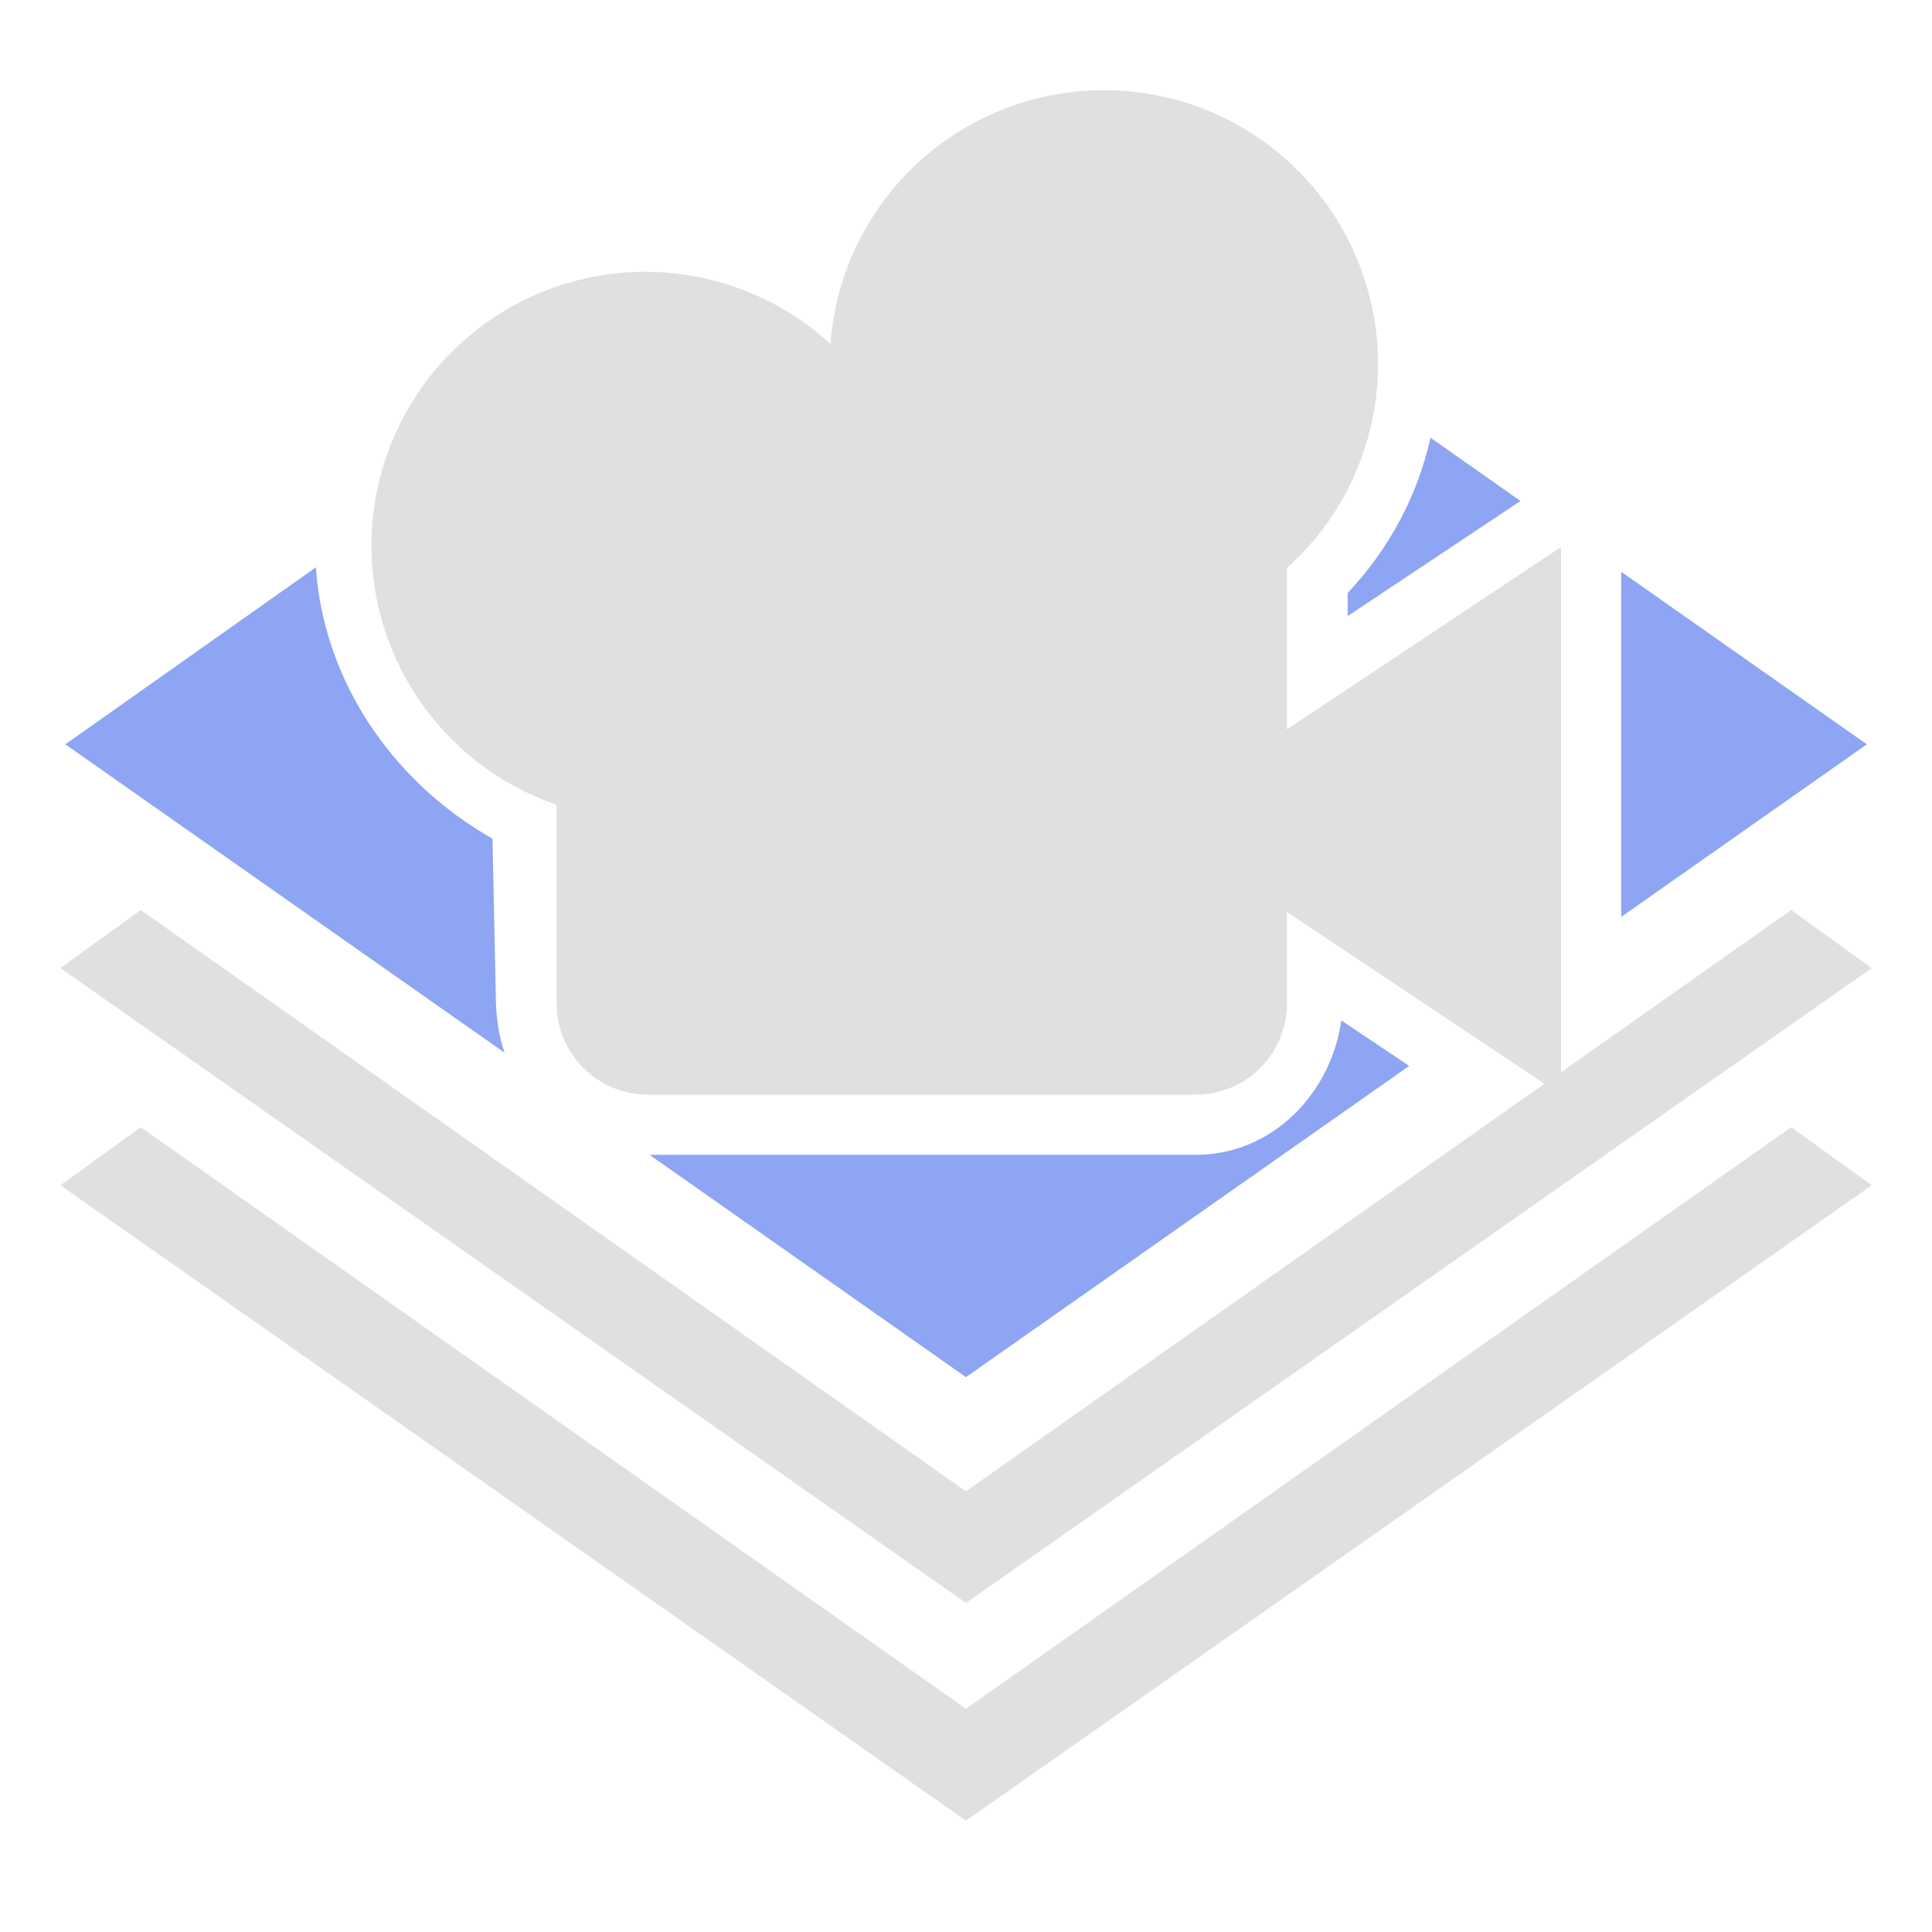
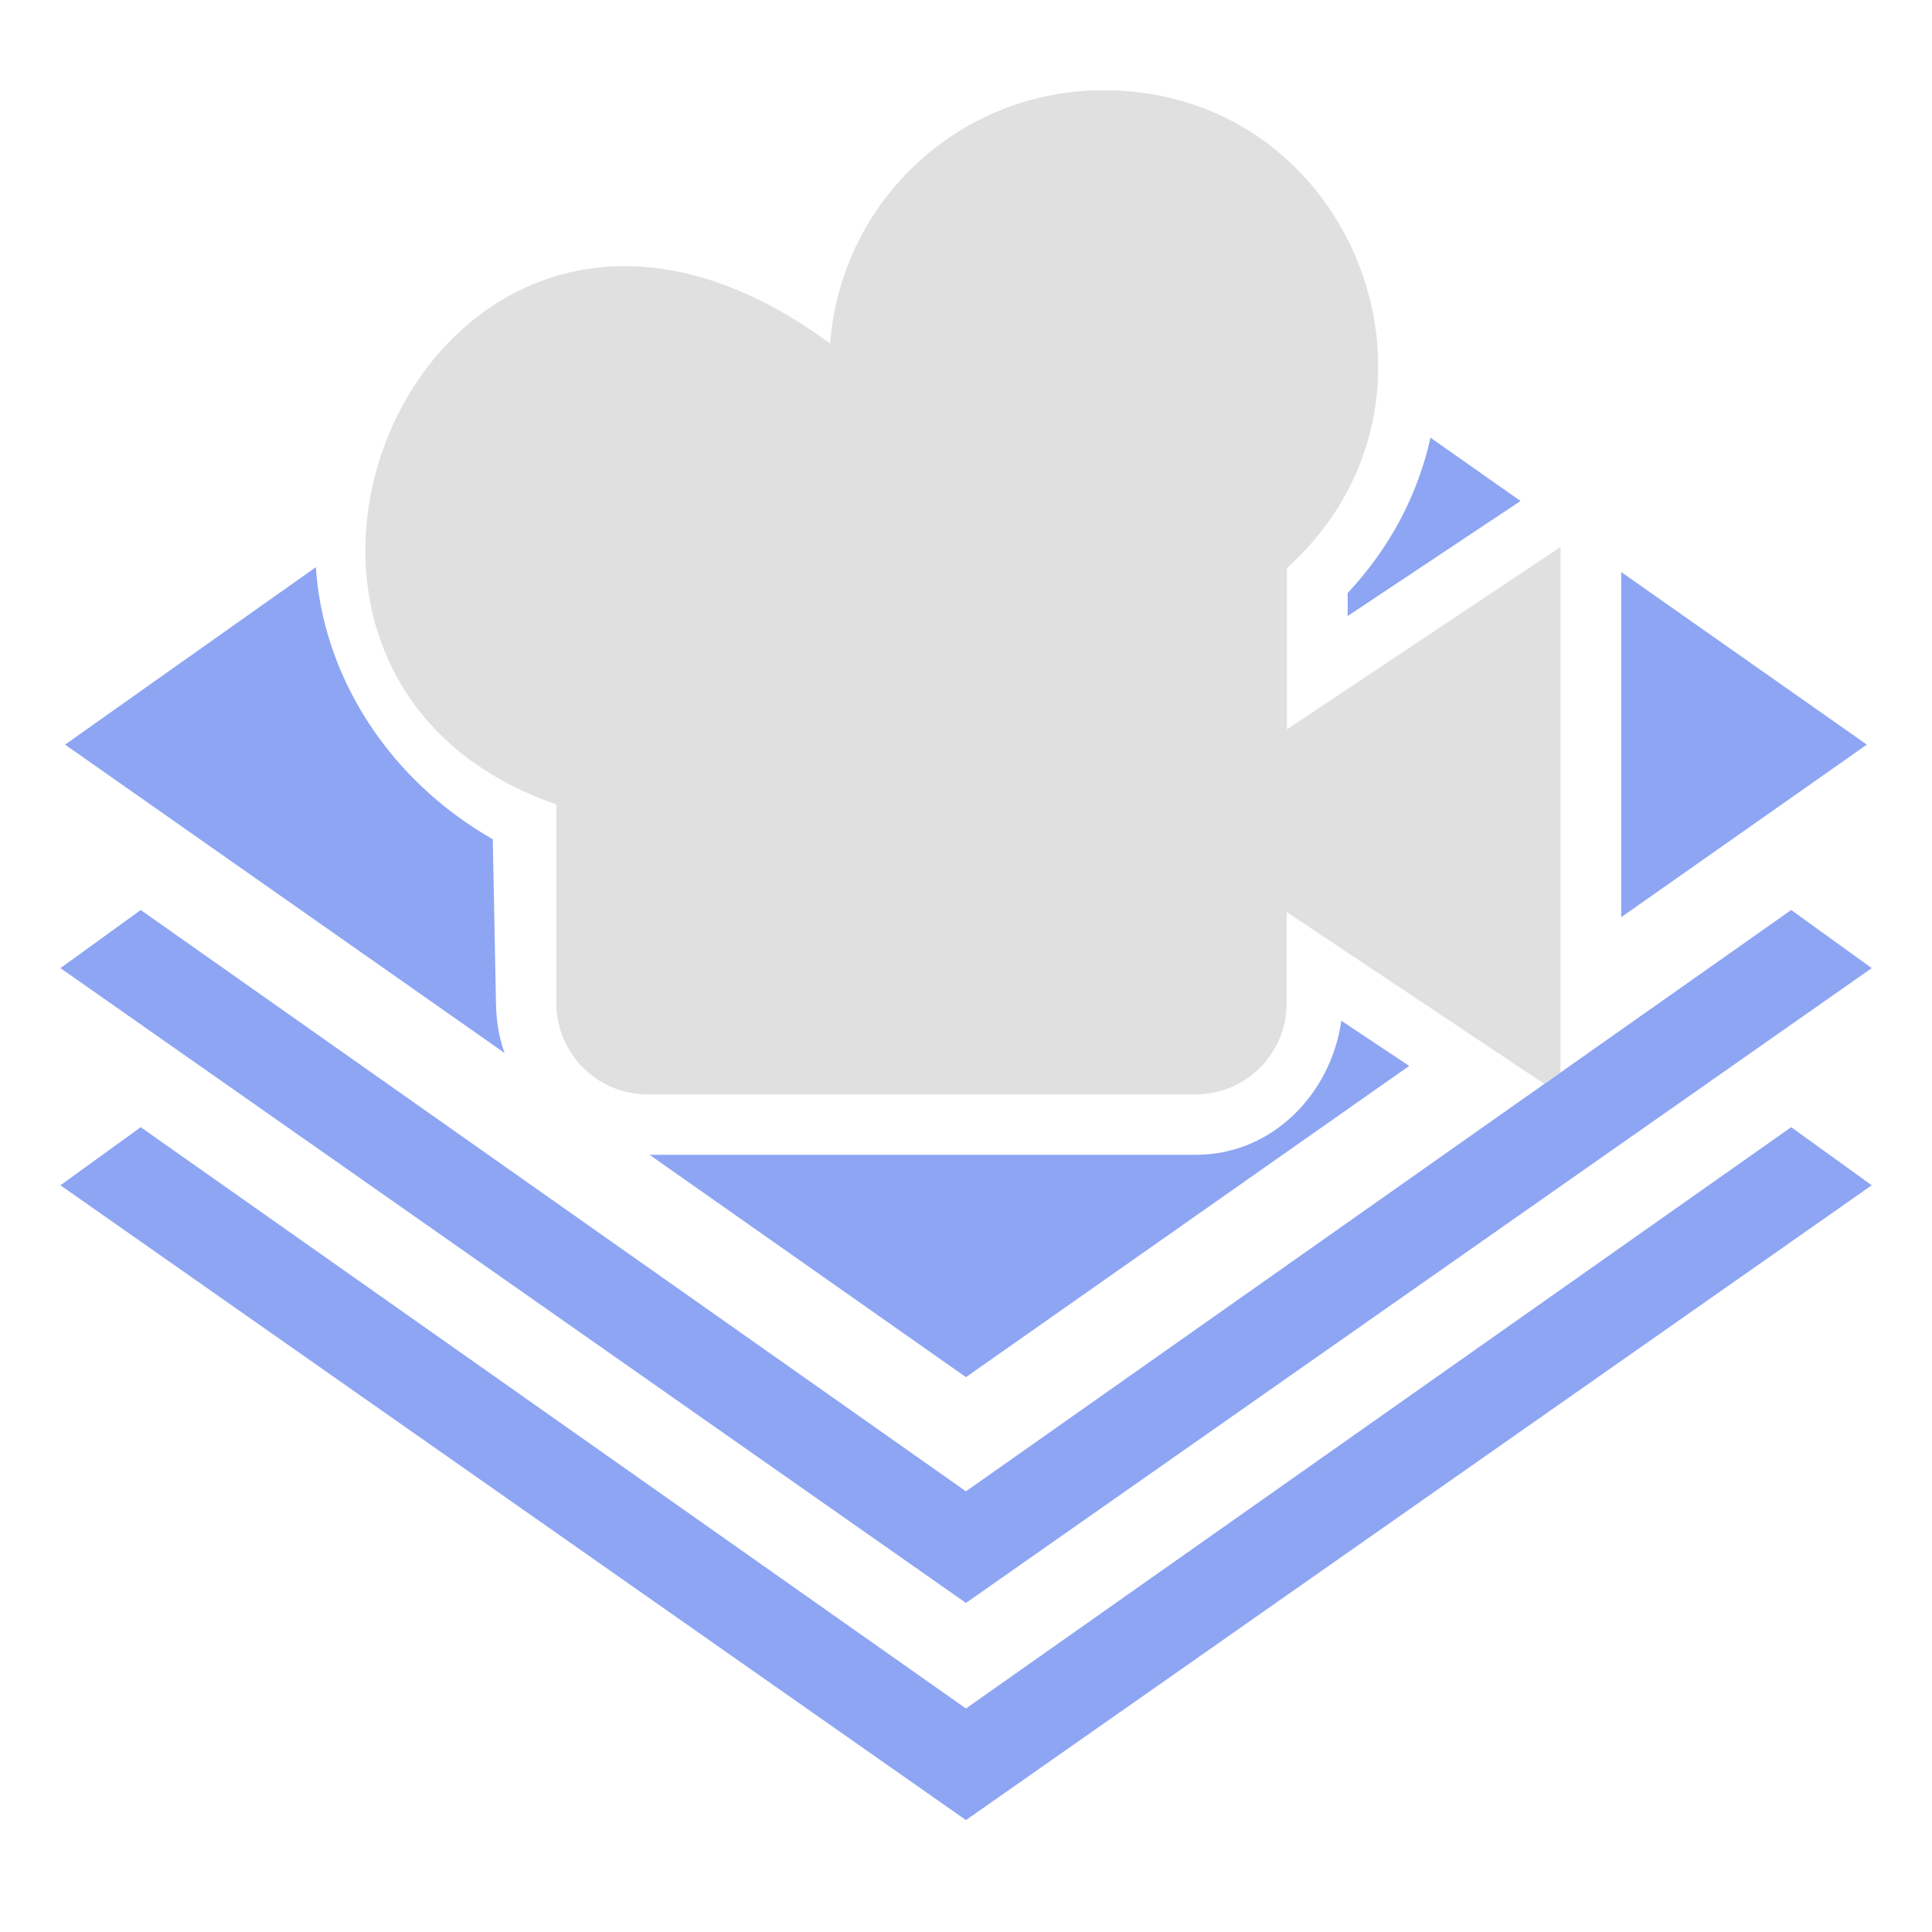
<svg xmlns="http://www.w3.org/2000/svg" width="16" height="16" version="1.1" id="svg1">
  <defs id="defs1" />
  <g id="g2" transform="matrix(1.19299,0,0,1.19299,2.631546,4.713722)">
    <g id="g4" transform="matrix(1.996768,0,0,1.996768,4.735308,7.150281)">
      <g id="path1" style="opacity:1" transform="matrix(0.818298,-0.5747942,0.818298,0.5747942,0,0)" />
      <g id="g3" transform="translate(0,-1.218015)">
-         <path id="rect4" style="fill:#e0e0e0;fill-opacity:1;stroke:none;stroke-width:0.443;stroke-linecap:round;stroke-linejoin:miter;stroke-dasharray:none;stroke-opacity:1;paint-order:stroke markers fill" d="M 0.363 -4.028 A 0.952 0.952 0 0 0 -0.589 -3.146 A 0.952 0.952 0 1 0 -1.541 -1.544 L -1.541 -0.854 A 0.317 0.317 0 0 0 -1.224 -0.536 L 0.681 -0.536 A 0.317 0.317 0 0 0 0.998 -0.854 L 0.998 -1.171 L 1.893 -0.574 L -0.118 0.843 L -2.987 -1.178 L -3.266 -0.976 L -0.118 1.231 L 3.031 -0.976 L 2.751 -1.178 L 1.951 -0.614 L 1.951 -2.44 L 0.998 -1.806 L 0.998 -2.367 A 0.952 0.952 0 0 0 0.363 -4.028 z M -2.987 -0.423 L -3.266 -0.221 L -0.118 1.988 L 3.031 -0.221 L 2.751 -0.423 L -0.118 1.599 L -2.987 -0.423 z " />
-         <path id="path1-8" style="fill:#8da5f3;fill-opacity:1;stroke:none;stroke-width:0.443;stroke-linecap:round;stroke-linejoin:miter;stroke-dasharray:none;stroke-opacity:1;paint-order:stroke markers fill" d="M 1.497,-2.82 C 1.454,-2.626 1.359,-2.44 1.209,-2.28 V -2.2 l 0.601,-0.4 z m -3.874,0.45 -0.872,0.616 1.527,1.072 c -0.019,-0.055 -0.028,-0.113 -0.03,-0.174 l -0.012,-0.57 c -0.363,-0.206 -0.59,-0.567 -0.614,-0.945 z m 4.537,0.016 v 1.2 l 0.854,-0.6 z m -0.973,1.56 c -0.036,0.255 -0.241,0.467 -0.505,0.467 H -1.218 L -0.118,0.446 1.423,-0.636 Z" />
+         <path id="rect4" style="fill:#e0e0e0;fill-opacity:1;stroke:none;stroke-width:0.443;stroke-linecap:round;stroke-linejoin:miter;stroke-dasharray:none;stroke-opacity:1;paint-order:stroke markers fill" d="m 0.363,-4.028 c -0.5,-0.002 -0.916,0.383 -0.953,0.881 -1.374,-1.015 -2.313,1.131 -0.952,1.602 v 0.69 c -3.828e-4,0.176 0.142,0.318 0.317,0.318 h 1.905 c 0.176,-7.544e-5 0.318,-0.143 0.317,-0.318 V -1.171 l 0.895,0.597 0.057,-0.04 V -2.44 L 0.998,-1.806 V -2.367 C 1.646,-2.95 1.235,-4.026 0.363,-4.028 Z" />
+         <path id="path1-8" style="fill:#8da5f3;fill-opacity:1;stroke:none;stroke-width:0.443;stroke-linecap:round;stroke-linejoin:miter;stroke-dasharray:none;stroke-opacity:1;paint-order:stroke markers fill" d="M 1.497 -2.82 C 1.454 -2.626 1.359 -2.44 1.209 -2.28 L 1.209 -2.2 L 1.81 -2.6 L 1.497 -2.82 z M -2.378 -2.37 L -3.25 -1.753 L -1.722 -0.681 C -1.742 -0.735 -1.751 -0.794 -1.752 -0.855 L -1.763 -1.424 C -2.126 -1.631 -2.354 -1.992 -2.378 -2.37 z M 2.16 -2.353 L 2.16 -1.153 L 3.014 -1.753 L 2.16 -2.353 z M -2.987 -1.178 L -3.266 -0.976 L -0.118 1.231 L 3.031 -0.976 L 2.751 -1.178 L -0.118 0.843 L -2.987 -1.178 z M 1.187 -0.793 C 1.151 -0.538 0.946 -0.327 0.682 -0.327 L -1.218 -0.327 L -0.118 0.446 L 1.423 -0.636 L 1.187 -0.793 z M -2.987 -0.423 L -3.266 -0.221 L -0.118 1.986 L 3.031 -0.221 L 2.751 -0.423 L -0.118 1.598 L -2.987 -0.423 z " />
      </g>
      <g id="path3" style="opacity:1" />
    </g>
  </g>
</svg>
